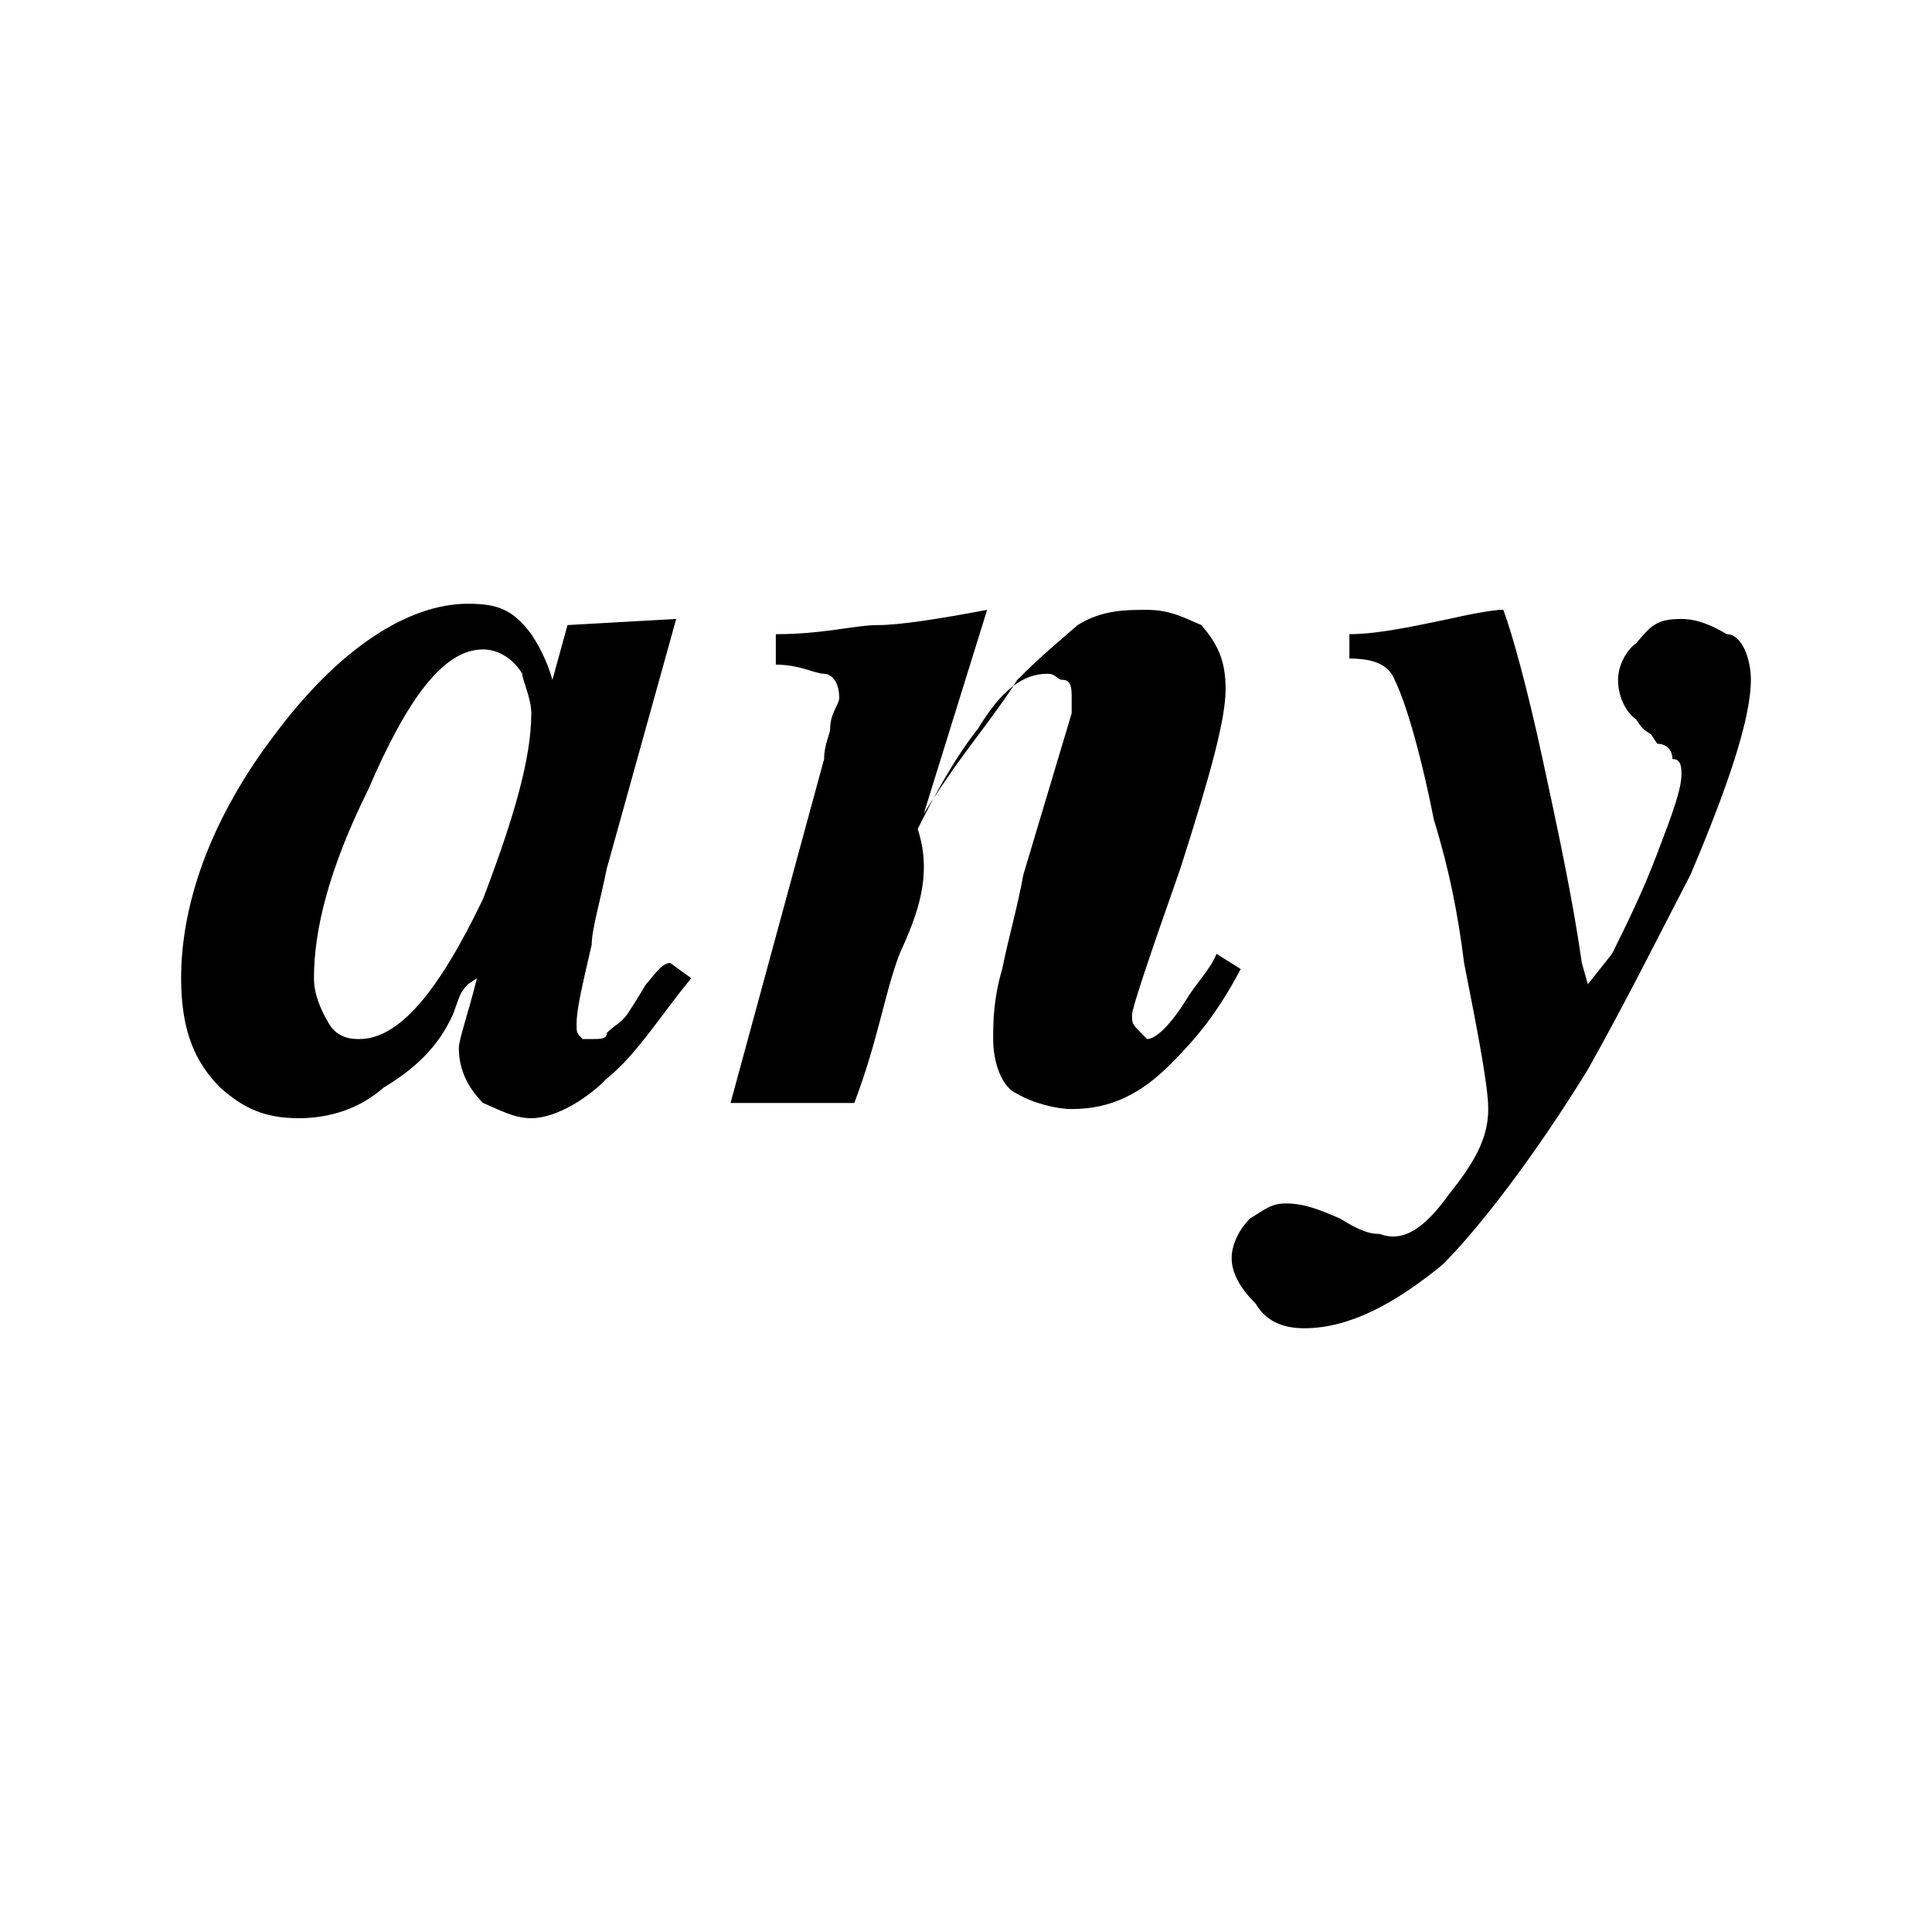
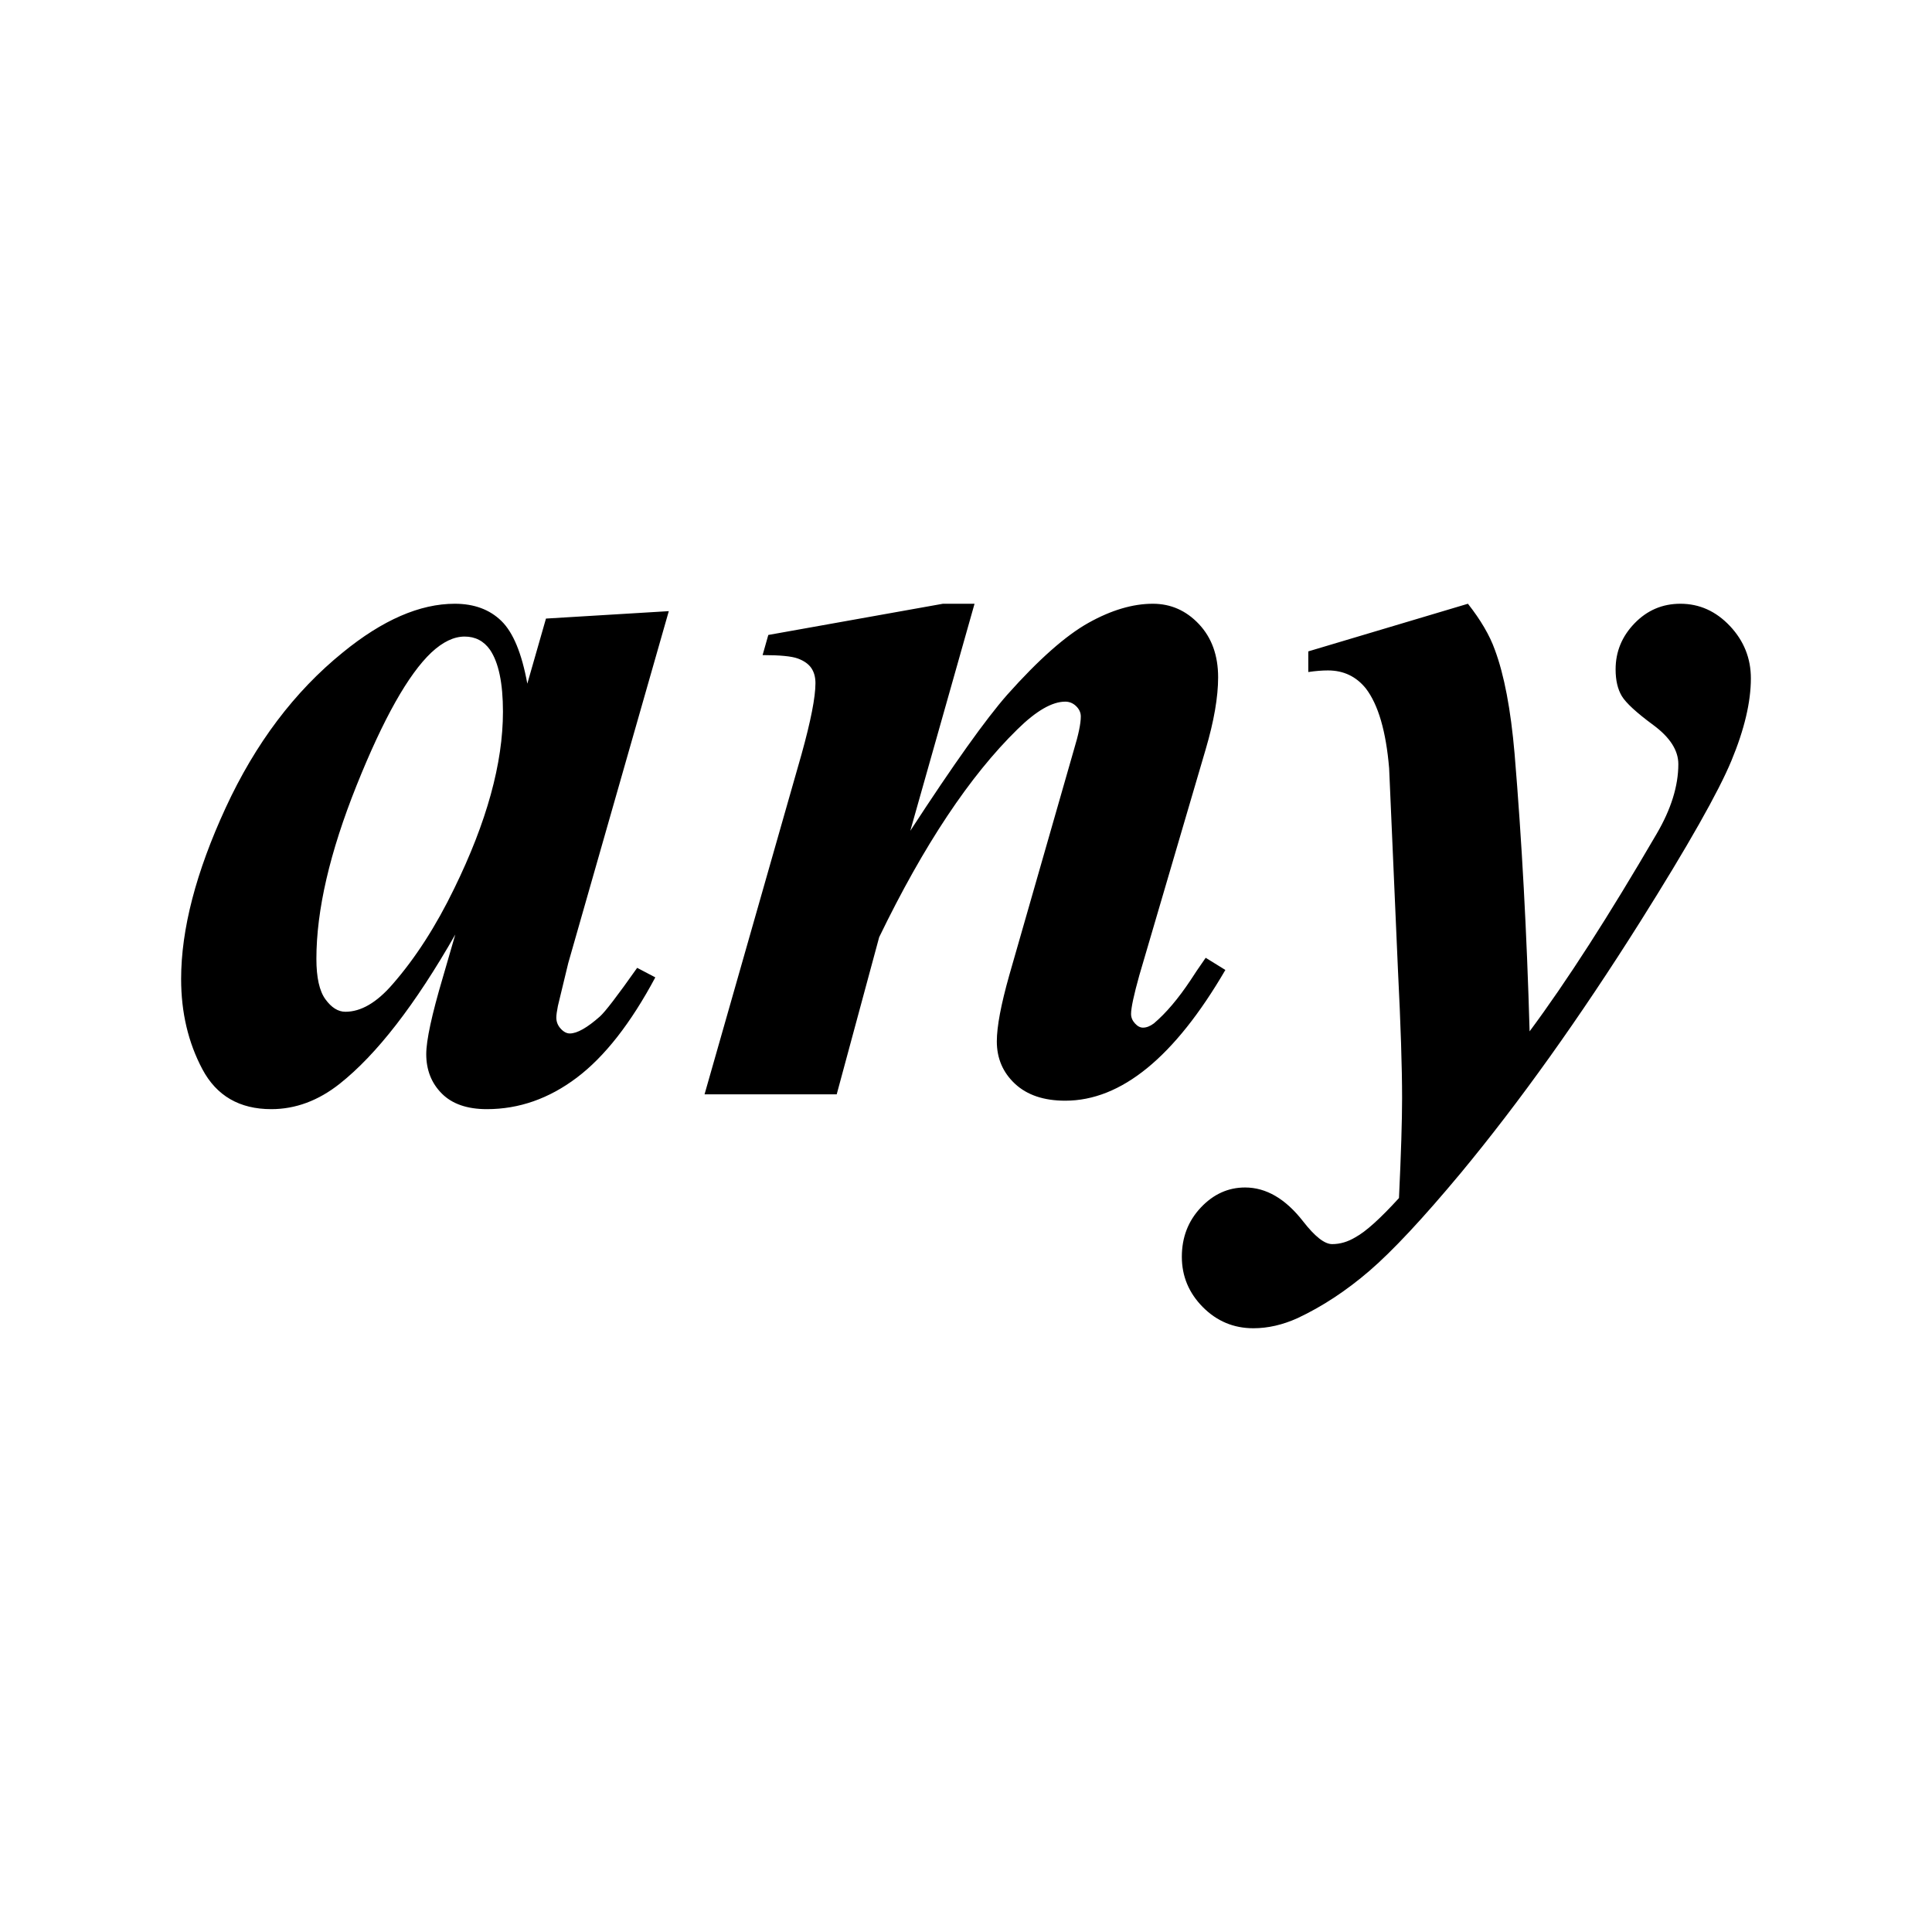
<svg xmlns="http://www.w3.org/2000/svg" width="64px" height="64px" viewBox="0 0 64 64" version="1.1">
  <g id="math-any" stroke="none" stroke-width="1" fill="none" fill-rule="evenodd">
-     <g id="icon-math-any" transform="translate(6, 20)" fill="#000000" fill-rule="nonzero">
-       <path d="M3.1,4.336 C5.2,1.513 7.5,0 9.5,0 C10.5,0 11,0.202 11.6,1.008 C11.8,1.311 12.1,1.815 12.3,2.521 L12.8,0.706 L16.4,0.504 L14.1,8.773 C13.9,9.782 13.6,10.79 13.6,11.294 C13.3,12.605 13.1,13.412 13.1,13.916 C13.1,14.218 13.1,14.218 13.3,14.42 C13.3,14.42 13.6,14.42 13.6,14.42 C13.9,14.42 14.1,14.42 14.1,14.218 C14.4,13.916 14.6,13.916 14.9,13.412 C14.9,13.412 15.1,13.109 15.4,12.605 C15.6,12.403 15.9,11.899 16.2,11.899 L16.9,12.403 C15.9,13.613 15.1,14.924 14.1,15.731 C13.3,16.538 12.3,17.042 11.6,17.042 C11,17.042 10.5,16.739 10,16.538 C9.5,16.034 9.2,15.429 9.2,14.723 C9.2,14.42 9.5,13.613 9.8,12.403 C9.8,12.403 9.8,12.403 9.5,12.605 C9.2,12.908 9.2,13.109 9,13.613 C8.5,14.723 7.7,15.429 6.7,16.034 C5.9,16.739 4.9,17.042 3.9,17.042 C2.8,17.042 2.1,16.739 1.3,16.034 C0.5,15.227 0,14.218 0,12.403 C0,9.782 1.1,6.958 3.1,4.336 Z M11.3,2.319 C11,1.815 10.5,1.513 10,1.513 C8.7,1.513 7.5,3.126 6.2,6.151 C4.9,8.773 4.4,10.79 4.4,12.403 C4.4,12.908 4.6,13.412 4.9,13.916 C5.2,14.42 5.7,14.42 5.9,14.42 C7.2,14.42 8.5,12.908 10,9.782 C11,7.16 11.6,5.143 11.6,3.63 C11.6,3.126 11.3,2.521 11.3,2.319 Z M18.2,16.538 L21.3,5.143 C21.3,4.639 21.5,4.336 21.5,4.134 C21.5,3.63 21.8,3.328 21.8,3.126 C21.8,2.521 21.5,2.319 21.3,2.319 C21,2.319 20.5,2.017 19.7,2.017 L19.7,1.008 C21.3,1.008 22.3,0.706 23.1,0.706 C23.8,0.706 25.1,0.504 26.7,0.202 L24.6,6.958 C24.6,6.958 24.9,6.454 25.6,5.445 C26.4,4.336 27.2,3.328 27.7,2.521 C28.4,1.815 29,1.311 29.7,0.706 C30.5,0.202 31.3,0.202 32,0.202 C32.8,0.202 33.3,0.504 33.8,0.706 C34.3,1.311 34.6,1.815 34.6,2.824 C34.6,3.832 34.1,5.647 33.1,8.773 C32,11.899 31.5,13.412 31.5,13.613 C31.5,13.916 31.5,13.916 31.8,14.218 C31.8,14.218 32,14.42 32,14.42 C32.3,14.42 32.8,13.916 33.3,13.109 C33.6,12.605 34.1,12.101 34.3,11.597 L35.1,12.101 C34.3,13.613 33.6,14.42 32.8,15.227 C31.8,16.235 30.8,16.739 29.5,16.739 C29,16.739 28.2,16.538 27.7,16.235 C27.2,16.034 26.9,15.227 26.9,14.42 C26.9,13.916 26.9,13.109 27.2,12.101 C27.4,11.092 27.7,10.084 27.9,8.975 L29.5,3.63 C29.5,3.63 29.5,3.328 29.5,3.328 C29.5,3.328 29.5,3.126 29.5,3.126 C29.5,2.824 29.5,2.521 29.2,2.521 C29,2.521 29,2.319 28.7,2.319 C27.9,2.319 27.2,2.824 26.4,4.134 C25.6,5.143 24.9,6.454 24.4,7.462 C24.9,8.975 24.4,10.286 23.8,11.597 C23.3,12.908 23.1,14.42 22.3,16.538 L18.2,16.538 Z M42,19.563 C42.8,18.555 43.3,17.748 43.3,16.739 C43.3,16.034 43,14.42 42.5,11.899 C42.3,10.286 42,8.773 41.5,7.16 C41,4.639 40.5,3.126 40.2,2.521 C40,2.017 39.5,1.815 38.7,1.815 L38.7,1.008 C39.7,1.008 41,0.706 42,0.504 C43.3,0.202 43.8,0.202 43.6,0.202 L43.8,0.202 C44.1,1.008 44.6,2.824 45.1,5.143 C45.6,7.462 46.1,9.782 46.4,11.899 L46.6,12.605 L47.4,11.597 C47.9,10.588 48.4,9.58 48.9,8.269 C49.4,6.958 49.7,6.151 49.7,5.647 C49.7,5.445 49.7,5.143 49.4,5.143 C49.4,4.84 49.2,4.639 48.9,4.639 L48.7,4.336 C48.4,4.134 48.4,4.134 48.2,3.832 C47.9,3.63 47.6,3.126 47.6,2.521 C47.6,2.017 47.9,1.513 48.2,1.311 C48.7,0.706 48.9,0.504 49.7,0.504 C50.2,0.504 50.7,0.706 51.2,1.008 C51.7,1.008 52,1.815 52,2.521 C52,3.832 51.2,6.151 50,8.975 C48.9,11.092 47.9,13.109 46.6,15.429 C44.8,18.353 43,20.672 41.8,21.882 C40.2,23.193 38.7,24 37.2,24 C36.4,24 35.9,23.697 35.6,23.193 C35.1,22.689 34.8,22.185 34.8,21.681 C34.8,21.176 35.1,20.672 35.4,20.37 C35.9,20.067 36.1,19.866 36.6,19.866 C37.2,19.866 37.7,20.067 38.4,20.37 C39.2,20.874 39.5,20.874 39.7,20.874 C40.5,21.176 41.2,20.672 42,19.563 Z" id="Shape" />
-     </g>
+     <path d="M22.155,20.245 L18.824,31.904 L18.481,33.324 C18.446,33.499 18.429,33.627 18.429,33.709 C18.429,33.85 18.478,33.972 18.575,34.077 C18.672,34.183 18.773,34.235 18.876,34.235 C19.116,34.235 19.448,34.048 19.871,33.674 C20.043,33.522 20.455,32.985 21.107,32.061 L21.708,32.377 C20.896,33.896 20.029,35.004 19.107,35.699 C18.186,36.394 17.193,36.742 16.129,36.742 C15.476,36.742 14.979,36.57 14.635,36.225 C14.292,35.88 14.12,35.445 14.12,34.919 C14.12,34.463 14.303,33.616 14.67,32.377 L15.082,30.957 C13.754,33.283 12.478,34.931 11.253,35.901 C10.544,36.462 9.788,36.742 8.987,36.742 C7.934,36.742 7.173,36.301 6.704,35.419 C6.235,34.536 6,33.54 6,32.43 C6,30.782 6.492,28.891 7.476,26.758 C8.461,24.625 9.754,22.91 11.356,21.613 C12.672,20.538 13.908,20 15.064,20 C15.705,20 16.22,20.19 16.609,20.57 C16.999,20.95 17.285,21.642 17.468,22.647 L18.086,20.491 L22.155,20.245 Z M16.661,23.576 C16.661,22.63 16.518,21.946 16.232,21.525 C16.026,21.233 15.745,21.087 15.391,21.087 C15.036,21.087 14.67,21.262 14.292,21.613 C13.525,22.337 12.698,23.807 11.811,26.022 C10.924,28.237 10.481,30.15 10.481,31.763 C10.481,32.383 10.581,32.83 10.781,33.104 C10.981,33.379 11.202,33.516 11.442,33.516 C11.957,33.516 12.478,33.213 13.004,32.605 C13.76,31.74 14.441,30.682 15.047,29.432 C16.123,27.234 16.661,25.283 16.661,23.576 Z M32.283,20 L30.155,27.521 C31.585,25.324 32.655,23.822 33.365,23.015 C34.406,21.847 35.305,21.052 36.06,20.631 C36.815,20.21 37.525,20 38.189,20 C38.784,20 39.293,20.225 39.717,20.675 C40.14,21.125 40.352,21.712 40.352,22.437 C40.352,23.091 40.215,23.886 39.94,24.821 L37.742,32.307 C37.559,32.961 37.468,33.388 37.468,33.587 C37.468,33.703 37.511,33.809 37.597,33.902 C37.682,33.996 37.771,34.042 37.863,34.042 C37.977,34.042 38.097,33.996 38.223,33.902 C38.624,33.563 39.03,33.084 39.442,32.465 C39.545,32.301 39.711,32.056 39.94,31.728 L40.592,32.131 C38.91,35.018 37.142,36.462 35.288,36.462 C34.578,36.462 34.023,36.275 33.622,35.901 C33.222,35.527 33.021,35.059 33.021,34.498 C33.021,34.007 33.159,33.277 33.433,32.307 L35.579,24.821 C35.728,24.33 35.803,23.968 35.803,23.734 C35.803,23.606 35.751,23.492 35.648,23.392 C35.545,23.293 35.425,23.243 35.288,23.243 C34.853,23.243 34.326,23.547 33.708,24.155 C32.129,25.698 30.601,27.994 29.124,31.045 L27.717,36.251 L23.339,36.251 L26.549,24.996 C26.858,23.886 27.013,23.097 27.013,22.63 C27.013,22.431 26.967,22.264 26.876,22.13 C26.784,21.996 26.635,21.89 26.429,21.814 C26.223,21.738 25.834,21.701 25.262,21.701 L25.451,21.034 L31.236,20 L32.283,20 Z M43.339,21.578 L48.627,20 C49.05,20.538 49.348,21.046 49.519,21.525 C49.828,22.355 50.046,23.5 50.172,24.961 C50.412,27.836 50.578,30.904 50.67,34.165 C51.894,32.517 53.296,30.337 54.876,27.626 C55.356,26.808 55.597,26.037 55.597,25.312 C55.597,24.856 55.319,24.424 54.764,24.015 C54.209,23.606 53.863,23.287 53.725,23.059 C53.588,22.831 53.519,22.536 53.519,22.174 C53.519,21.589 53.728,21.081 54.146,20.649 C54.564,20.216 55.07,20 55.665,20 C56.295,20 56.841,20.245 57.305,20.736 C57.768,21.227 58,21.806 58,22.472 C58,23.255 57.785,24.164 57.356,25.198 C56.927,26.232 55.923,28.006 54.343,30.519 C52.318,33.733 50.332,36.514 48.386,38.863 C47.139,40.359 46.132,41.438 45.365,42.098 C44.598,42.758 43.803,43.281 42.979,43.667 C42.486,43.889 42,44 41.519,44 C40.867,44 40.309,43.766 39.845,43.299 C39.382,42.831 39.15,42.276 39.15,41.633 C39.15,40.991 39.359,40.447 39.777,40.003 C40.195,39.559 40.684,39.337 41.245,39.337 C41.943,39.337 42.584,39.711 43.167,40.459 C43.557,40.961 43.877,41.213 44.129,41.213 C44.392,41.213 44.649,41.137 44.901,40.985 C45.245,40.798 45.725,40.365 46.343,39.687 C46.412,38.226 46.446,37.122 46.446,36.374 C46.446,35.369 46.401,33.955 46.309,32.131 L46.017,25.452 C45.914,24.225 45.657,23.343 45.245,22.805 C44.924,22.408 44.506,22.209 43.991,22.209 C43.797,22.209 43.579,22.226 43.339,22.262 L43.339,21.578 Z" id="any" fill="#000000" fill-rule="nonzero" />
  </g>
</svg>
